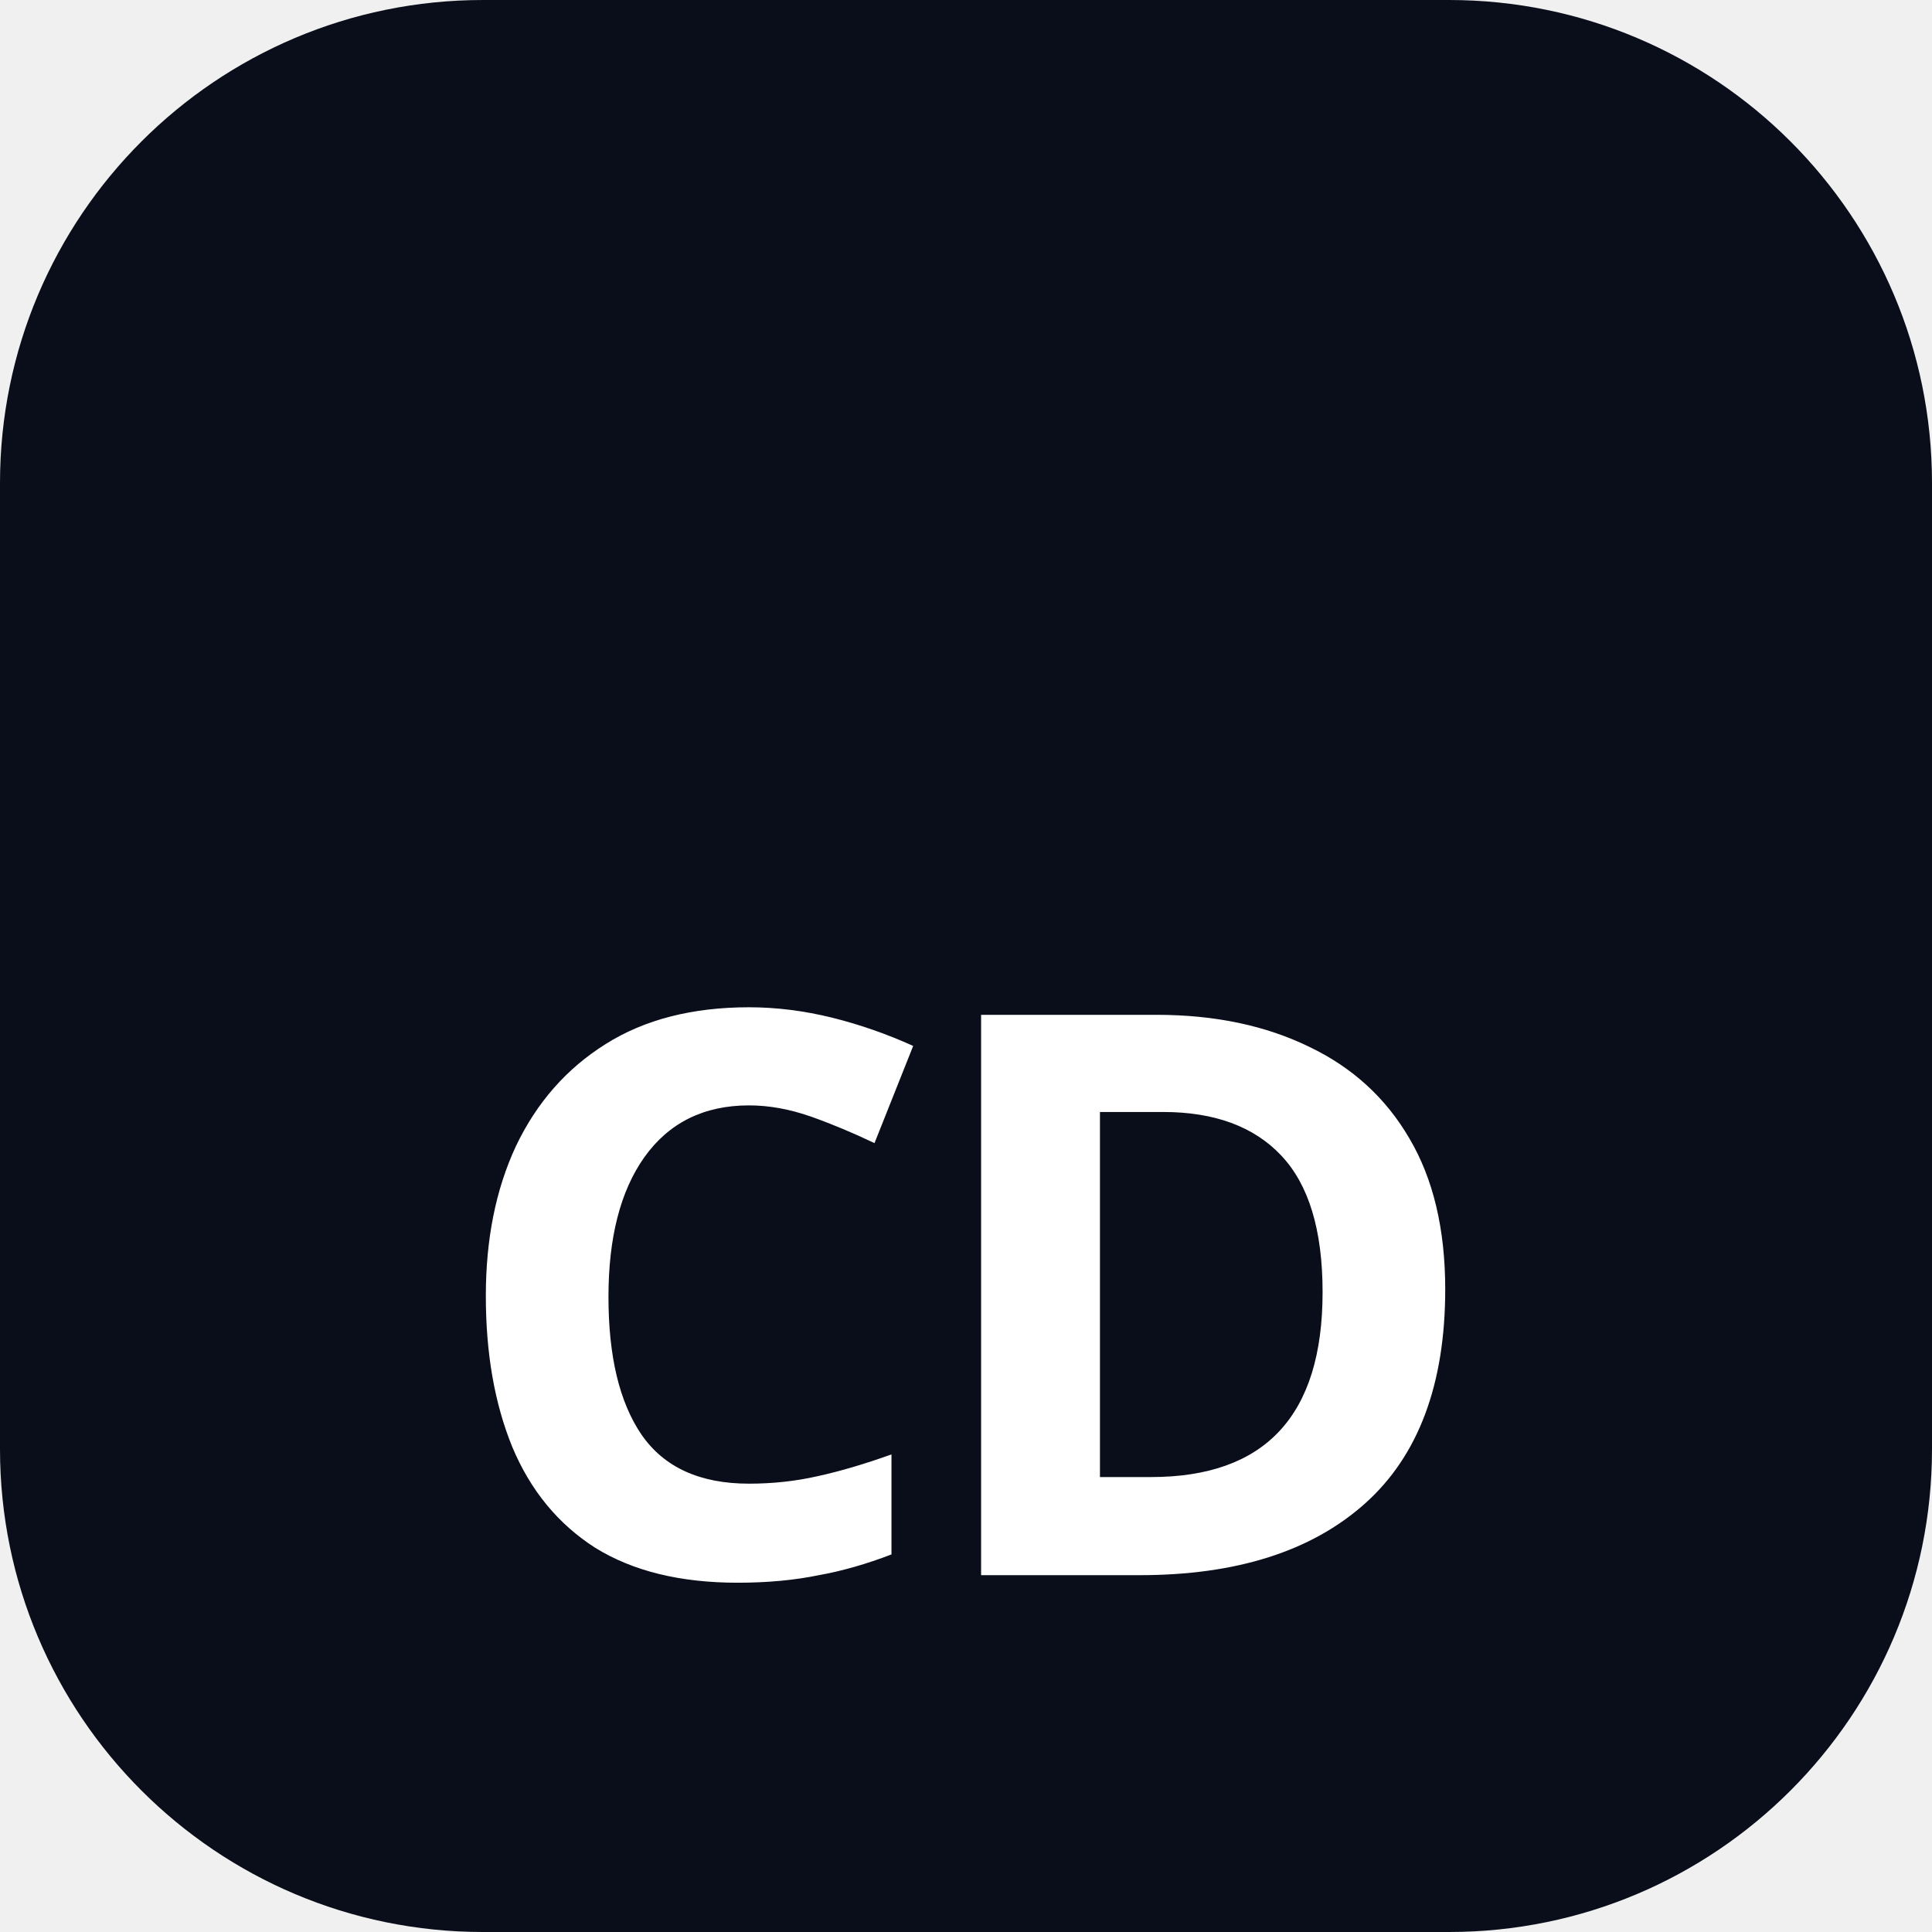
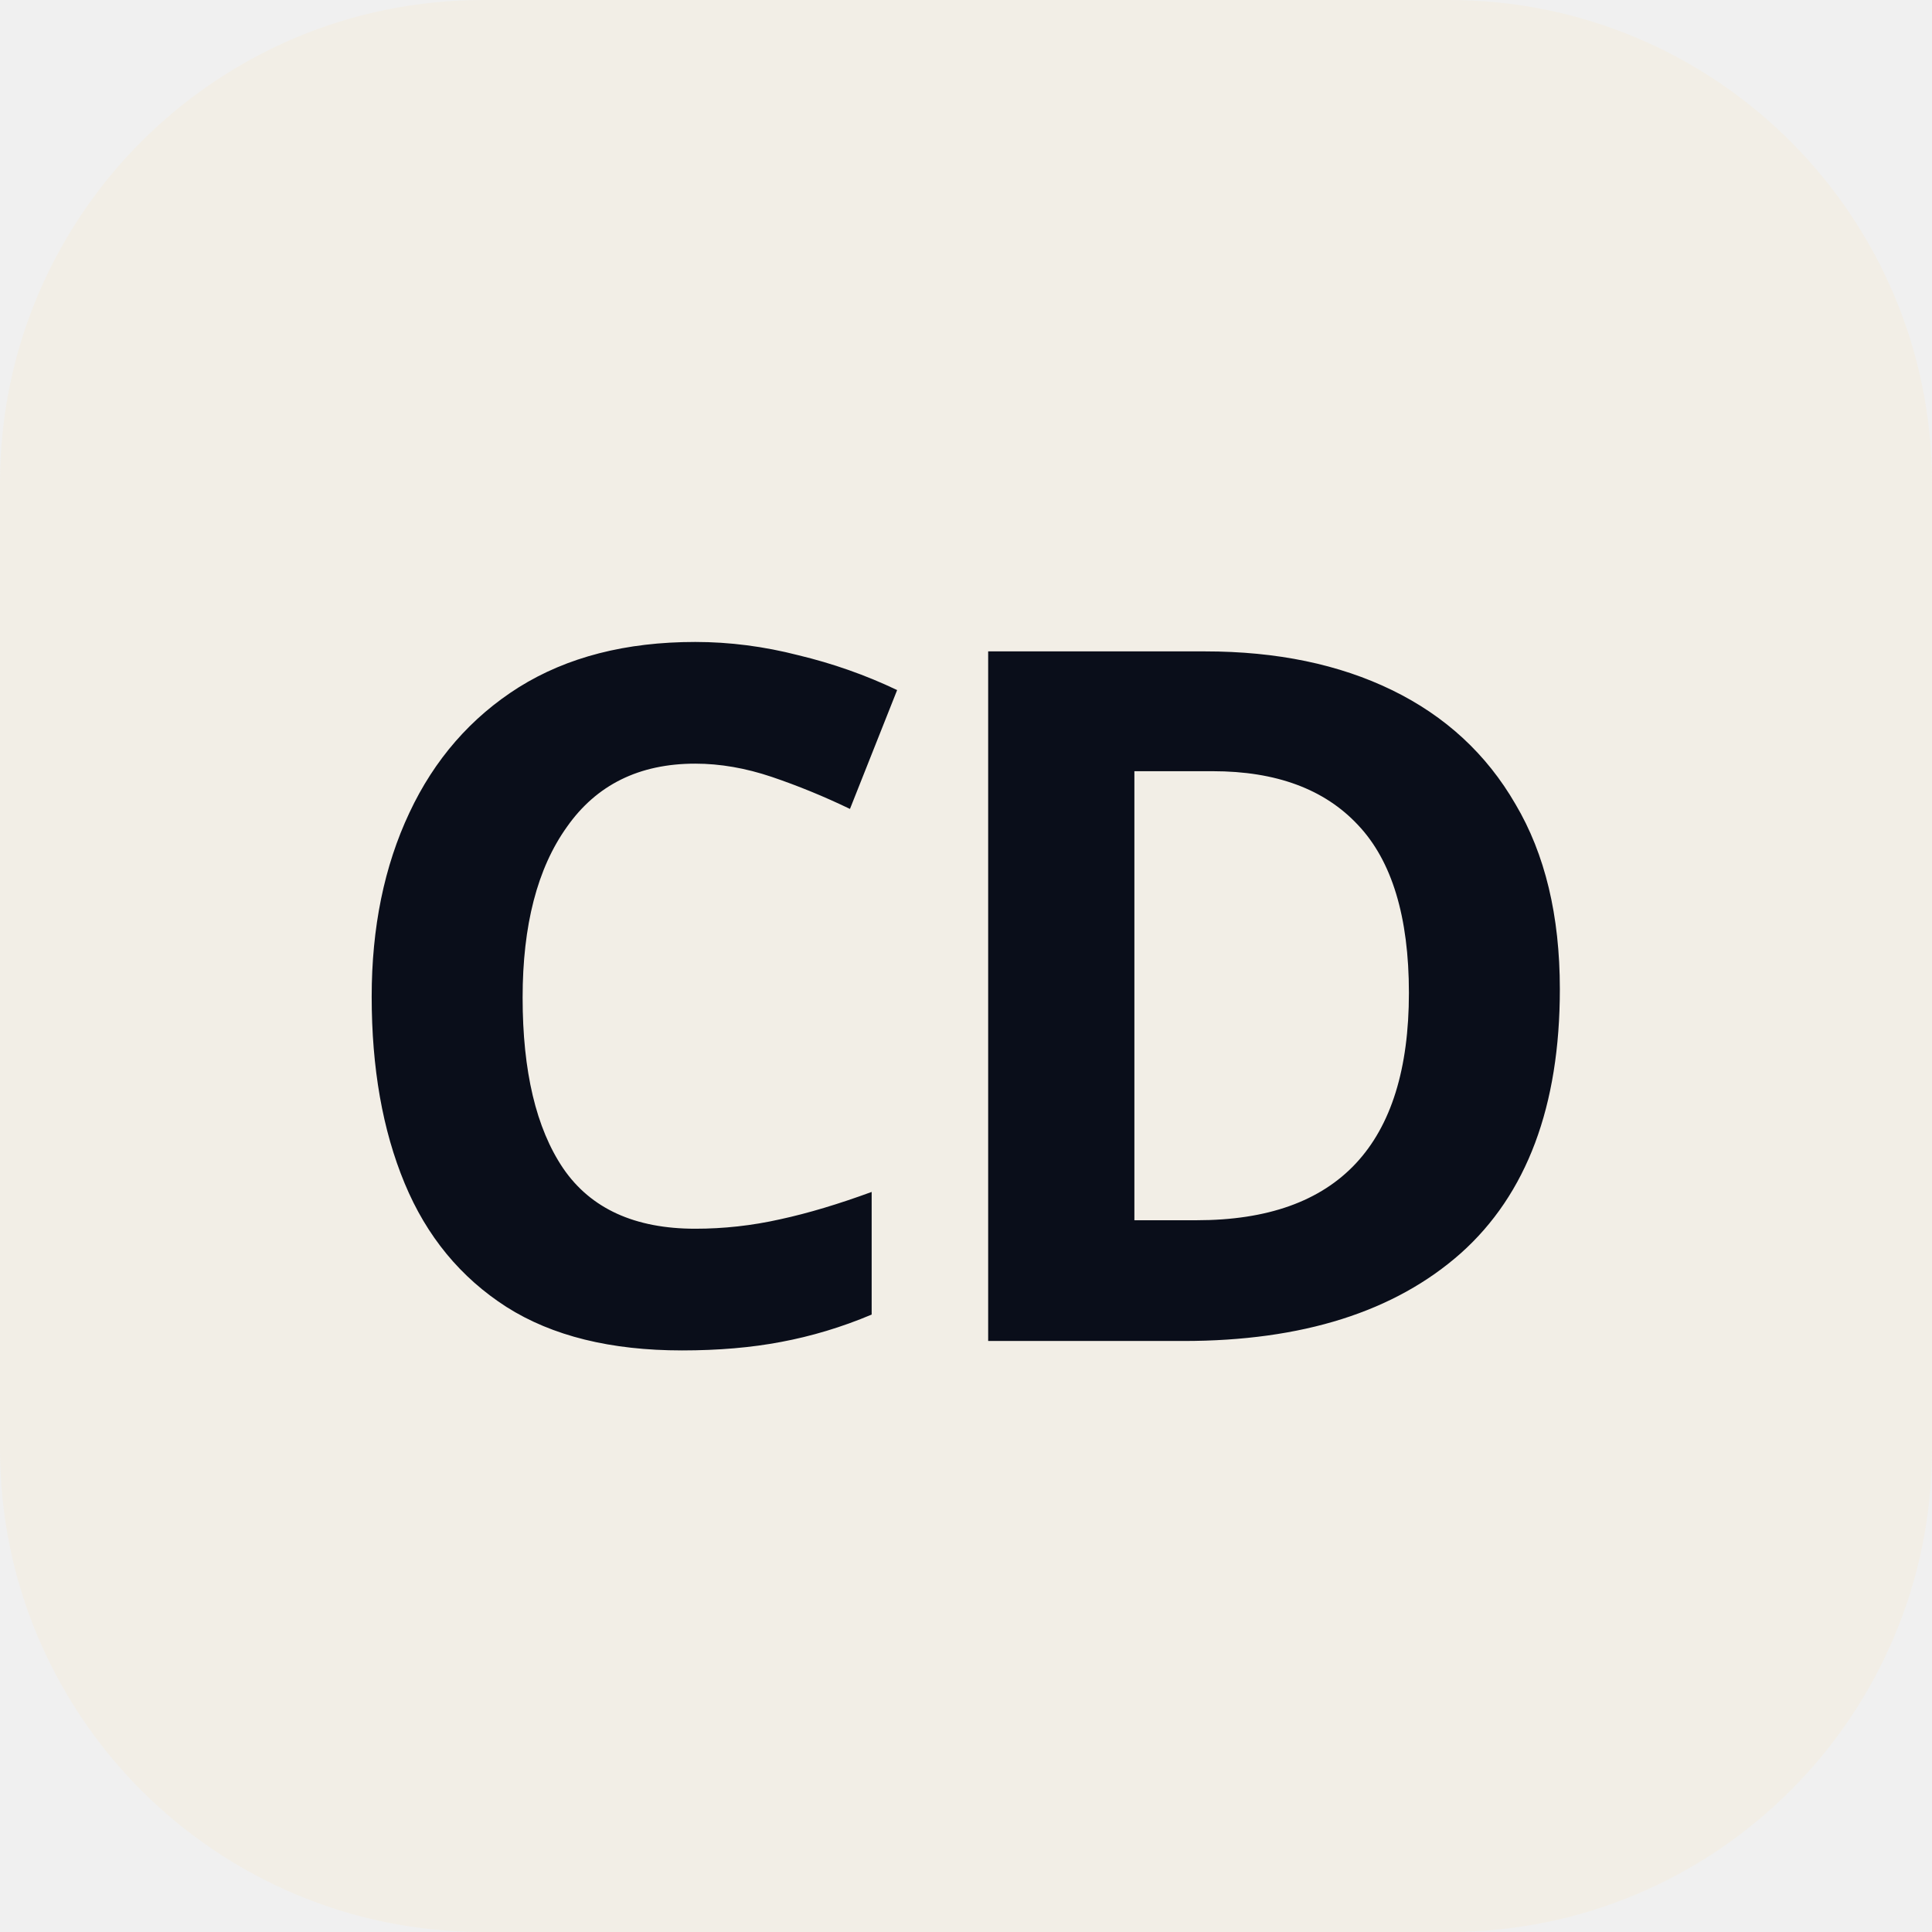
<svg xmlns="http://www.w3.org/2000/svg" viewBox="0 0 32 32">
-   <rect width="32" height="32" rx="8" fill="#0A0E1A" />
-   <text x="16" y="21.5" text-anchor="middle" dominant-baseline="middle" font-family="'Inter Tight', system-ui, sans-serif" font-size="13" font-weight="700" letter-spacing="-0.5" fill="#FFFFFF">CD</text>
+   <rect width="32" height="32" rx="8" fill="#F2EEE6" />
+   <text x="16" y="16" text-anchor="middle" dominant-baseline="central" font-family="'Inter Tight', system-ui, sans-serif" font-size="16" font-weight="700" letter-spacing="-0.5" fill="#0A0E1A">CD</text>
</svg>
